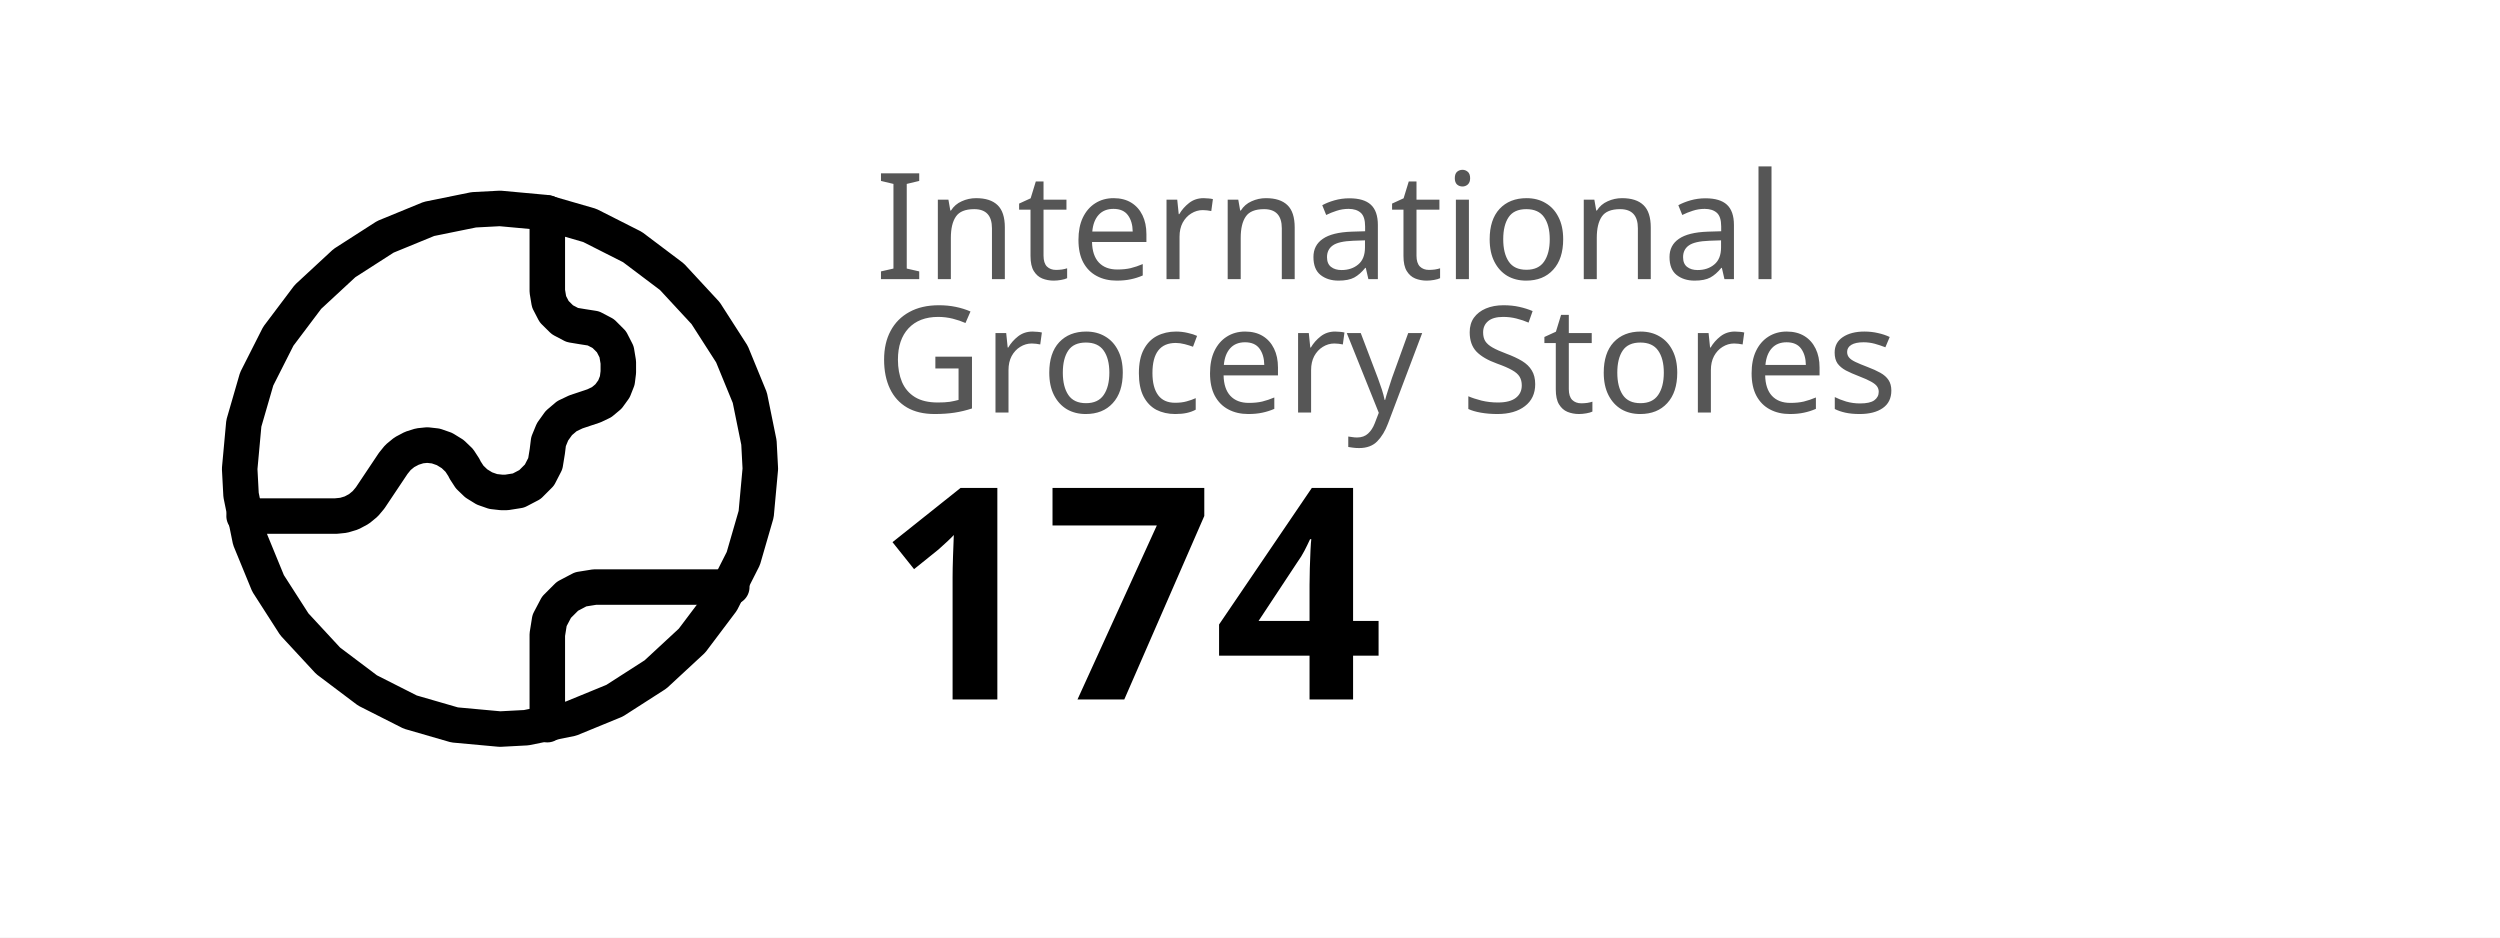
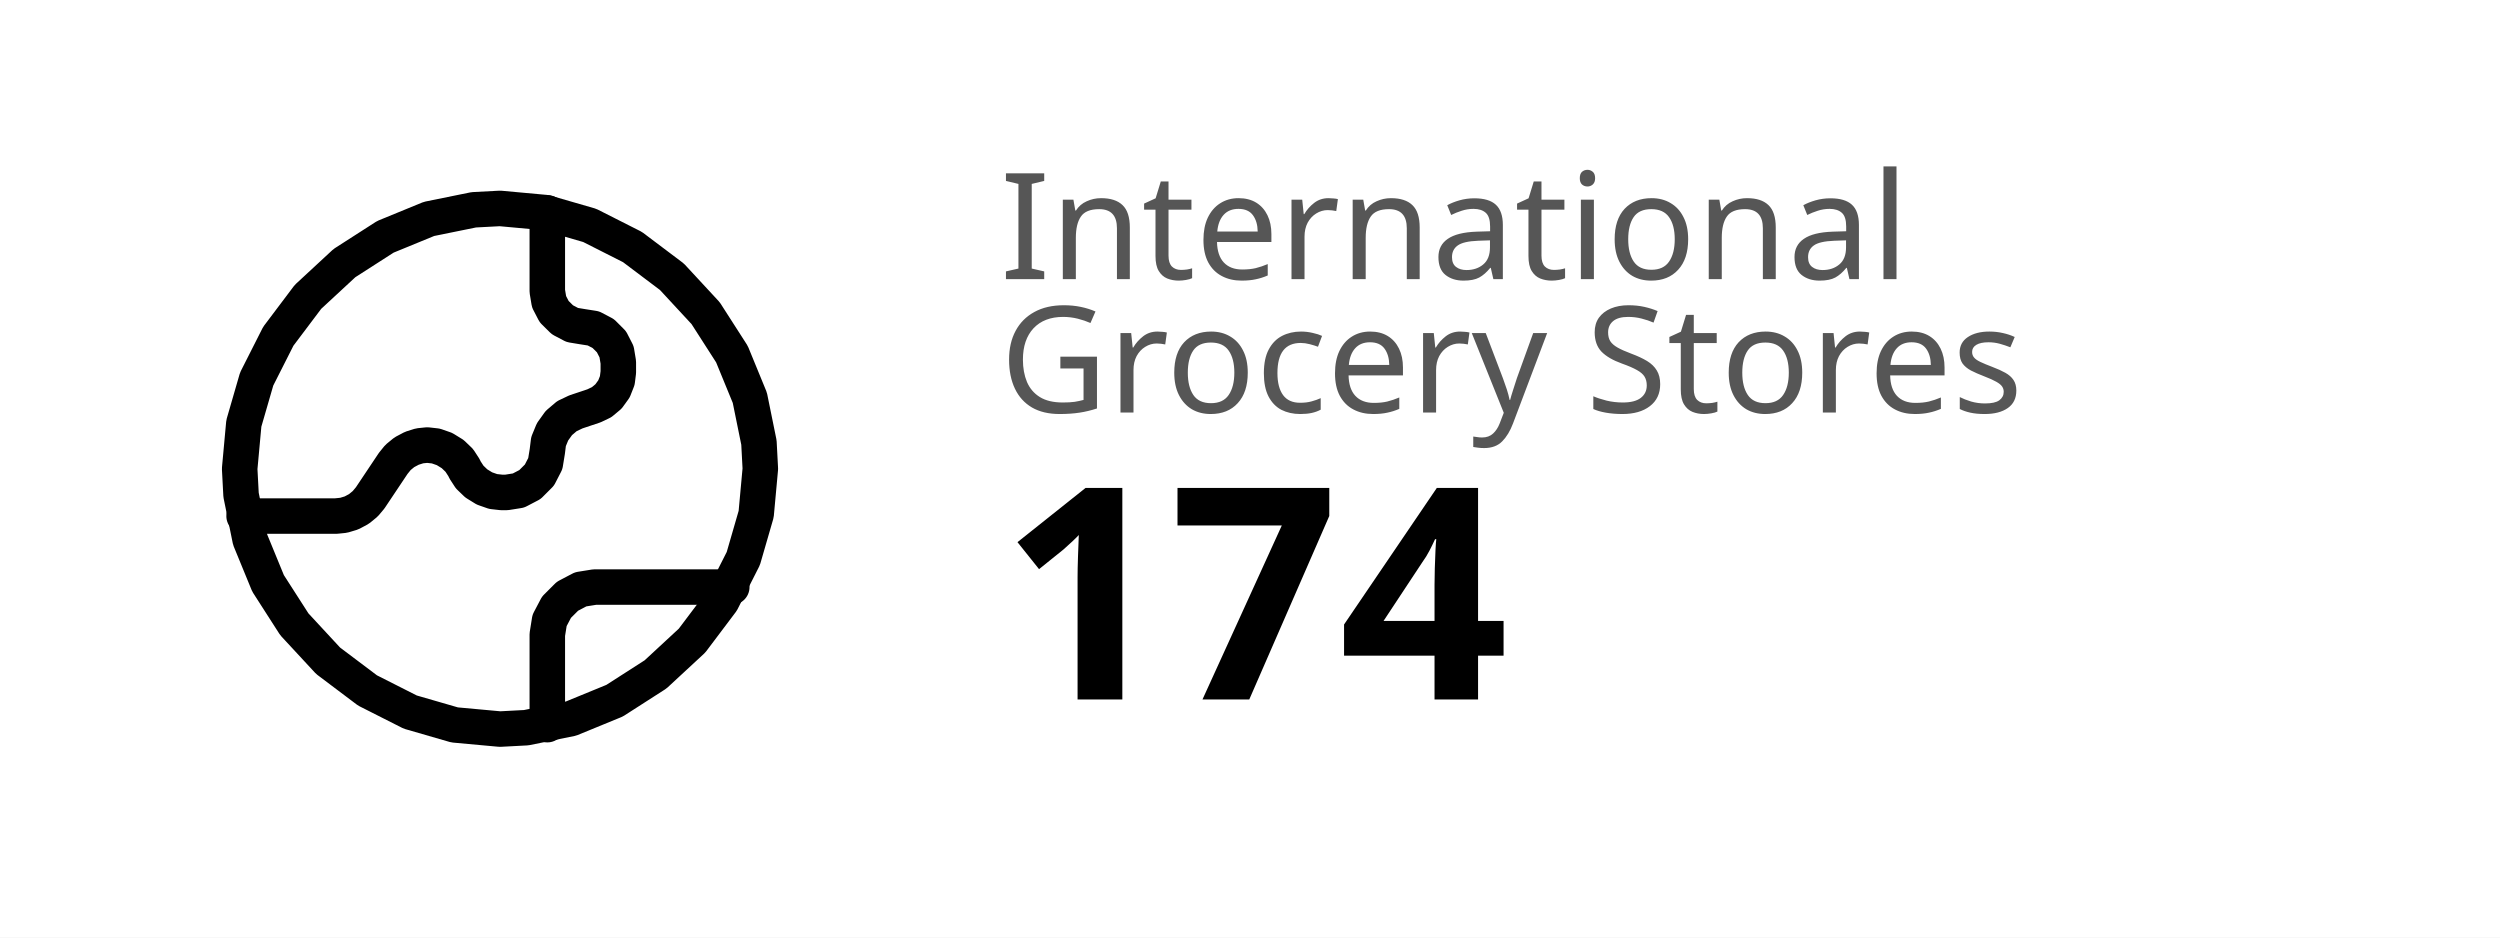
<svg xmlns="http://www.w3.org/2000/svg" class="svglite" width="288.00pt" height="108.00pt" viewBox="0 0 288.00 108.00">
  <defs>
    <style type="text/css">
    .svglite line, .svglite polyline, .svglite polygon, .svglite path, .svglite rect, .svglite circle {
      fill: none;
      stroke: #000000;
      stroke-linecap: round;
      stroke-linejoin: round;
      stroke-miterlimit: 10.00;
    }
  </style>
  </defs>
  <rect width="100%" height="100%" style="stroke: none; fill: #FFFFFF;" />
  <defs>
    <clipPath id="cpMC4wMHwyODguMDB8MC4wMHwxMDguMDA=">
      <rect x="0.00" y="0.00" width="288.00" height="108.00" />
    </clipPath>
  </defs>
  <g clip-path="url(#cpMC4wMHwyODguMDB8MC4wMHwxMDguMDA=)">
-     <text x="100.80" y="32.16" style="font-size: 17.07px; fill: #565656; font-family: Oswald;" textLength="79.49px" lengthAdjust="spacingAndGlyphs">International</text>
-     <text x="100.80" y="47.52" style="font-size: 17.07px; fill: #565656; font-family: Oswald;" textLength="91.76px" lengthAdjust="spacingAndGlyphs">Grocery Stores</text>
-     <text x="100.80" y="80.58" style="font-size: 34.14px; font-weight: bold; font-family: Oswald;" textLength="46.17px" lengthAdjust="spacingAndGlyphs">174</text>
+     <text x="115.20" y="32.16" style="font-size: 17.07px; fill: #565656; font-family: Oswald;" textLength="79.49px" lengthAdjust="spacingAndGlyphs">International</text>
+     <text x="115.20" y="47.52" style="font-size: 17.07px; fill: #565656; font-family: Oswald;" textLength="91.76px" lengthAdjust="spacingAndGlyphs">Grocery Stores</text>
+     <text x="115.20" y="80.58" style="font-size: 34.14px; font-weight: bold; font-family: Oswald;" textLength="46.17px" lengthAdjust="spacingAndGlyphs">174</text>
  </g>
  <defs>
    <clipPath id="cpMy42MHwxMTEuNjB8MC4wMHwxMDguMDA=">
      <rect x="3.60" y="0.00" width="108.00" height="108.00" />
    </clipPath>
  </defs>
  <g clip-path="url(#cpMy42MHwxMTEuNjB8MC4wMHwxMDguMDA=)">
    <polyline points="84.30,67.63 68.51,67.63 68.51,67.63 66.89,67.89 65.37,68.69 64.11,69.95 63.31,71.47 63.05,73.10 63.05,83.48 84.30,67.63 " style="stroke-width: 4.09; stroke: none;" />
    <polyline points="84.30,67.63 68.51,67.63 68.51,67.63 66.89,67.89 65.37,68.69 64.11,69.95 63.31,71.47 63.05,73.10 63.05,83.48 " style="stroke-width: 4.09;" />
    <polyline points="28.12,59.45 38.71,59.45 38.71,59.45 39.59,59.36 40.49,59.09 41.35,58.63 42.08,58.03 42.64,57.36 45.30,53.38 45.30,53.38 45.85,52.70 46.58,52.10 47.45,51.64 48.34,51.36 49.21,51.27 49.23,51.27 49.23,51.27 50.21,51.38 51.21,51.73 52.15,52.31 52.91,53.04 53.45,53.87 53.57,54.13 53.57,54.13 54.11,54.96 54.87,55.69 55.81,56.27 56.81,56.62 57.79,56.73 58.34,56.73 58.34,56.73 59.73,56.51 61.05,55.82 62.14,54.73 62.82,53.41 63.05,52.00 63.05,52.00 63.19,50.87 63.65,49.75 64.38,48.73 65.31,47.94 66.34,47.45 68.43,46.75 68.43,46.75 69.31,46.33 70.10,45.67 70.73,44.80 71.11,43.84 71.23,42.88 71.23,41.73 71.23,41.73 71.03,40.52 70.44,39.37 69.50,38.43 68.36,37.83 67.14,37.64 67.14,37.64 65.93,37.44 64.79,36.84 63.84,35.90 63.25,34.76 63.05,33.55 63.05,24.52 28.12,59.45 " style="stroke-width: 4.09; stroke: none;" />
    <polyline points="28.12,59.45 38.71,59.45 38.71,59.45 39.59,59.36 40.49,59.09 41.35,58.63 42.08,58.03 42.64,57.36 45.30,53.38 45.30,53.38 45.85,52.70 46.58,52.10 47.45,51.64 48.34,51.36 49.21,51.27 49.23,51.27 49.23,51.27 50.21,51.38 51.21,51.73 52.15,52.31 52.91,53.04 53.45,53.87 53.57,54.13 53.57,54.13 54.11,54.96 54.87,55.69 55.81,56.27 56.81,56.62 57.79,56.73 58.34,56.73 58.34,56.73 59.73,56.51 61.05,55.82 62.14,54.73 62.82,53.41 63.05,52.00 63.05,52.00 63.19,50.87 63.65,49.75 64.38,48.73 65.31,47.94 66.34,47.45 68.43,46.75 68.43,46.75 69.31,46.33 70.10,45.67 70.73,44.80 71.11,43.84 71.23,42.88 71.23,41.73 71.23,41.73 71.03,40.52 70.44,39.37 69.50,38.43 68.36,37.83 67.14,37.64 67.14,37.64 65.93,37.44 64.79,36.84 63.84,35.90 63.25,34.76 63.05,33.55 63.05,24.52 " style="stroke-width: 4.09;" />
    <polyline points="87.59,54.00 87.59,54.00 87.11,59.23 85.63,64.34 83.14,69.26 79.72,73.80 75.52,77.69 70.80,80.72 65.78,82.78 60.62,83.83 57.60,83.99 57.60,83.99 52.37,83.51 47.26,82.03 42.34,79.54 37.80,76.12 33.91,71.92 30.88,67.20 28.82,62.18 27.77,57.02 27.61,54.00 27.61,54.00 28.09,48.77 29.57,43.66 32.06,38.74 35.48,34.20 39.68,30.31 44.40,27.28 49.42,25.22 54.58,24.17 57.60,24.01 57.60,24.01 62.83,24.49 67.94,25.97 72.86,28.46 77.40,31.88 81.29,36.08 84.32,40.80 86.38,45.82 87.43,50.98 87.59,54.00 87.59,54.00 " style="stroke-width: 4.09; stroke: none;" />
    <polyline points="87.59,54.00 87.59,54.00 87.11,59.23 85.63,64.34 83.14,69.26 79.72,73.80 75.52,77.69 70.80,80.72 65.78,82.78 60.62,83.83 57.60,83.99 57.60,83.99 52.37,83.51 47.26,82.03 42.34,79.54 37.80,76.12 33.91,71.92 30.88,67.20 28.82,62.18 27.77,57.02 27.61,54.00 27.61,54.00 28.09,48.77 29.57,43.66 32.06,38.74 35.48,34.20 39.68,30.31 44.40,27.28 49.42,25.22 54.58,24.17 57.60,24.01 57.60,24.01 62.83,24.49 67.94,25.97 72.86,28.46 77.40,31.88 81.29,36.08 84.32,40.80 86.38,45.82 87.43,50.98 87.59,54.00 87.59,54.00 " style="stroke-width: 4.09;" />
  </g>
  <g clip-path="url(#cpMC4wMHwyODguMDB8MC4wMHwxMDguMDA=)">
</g>
</svg>
